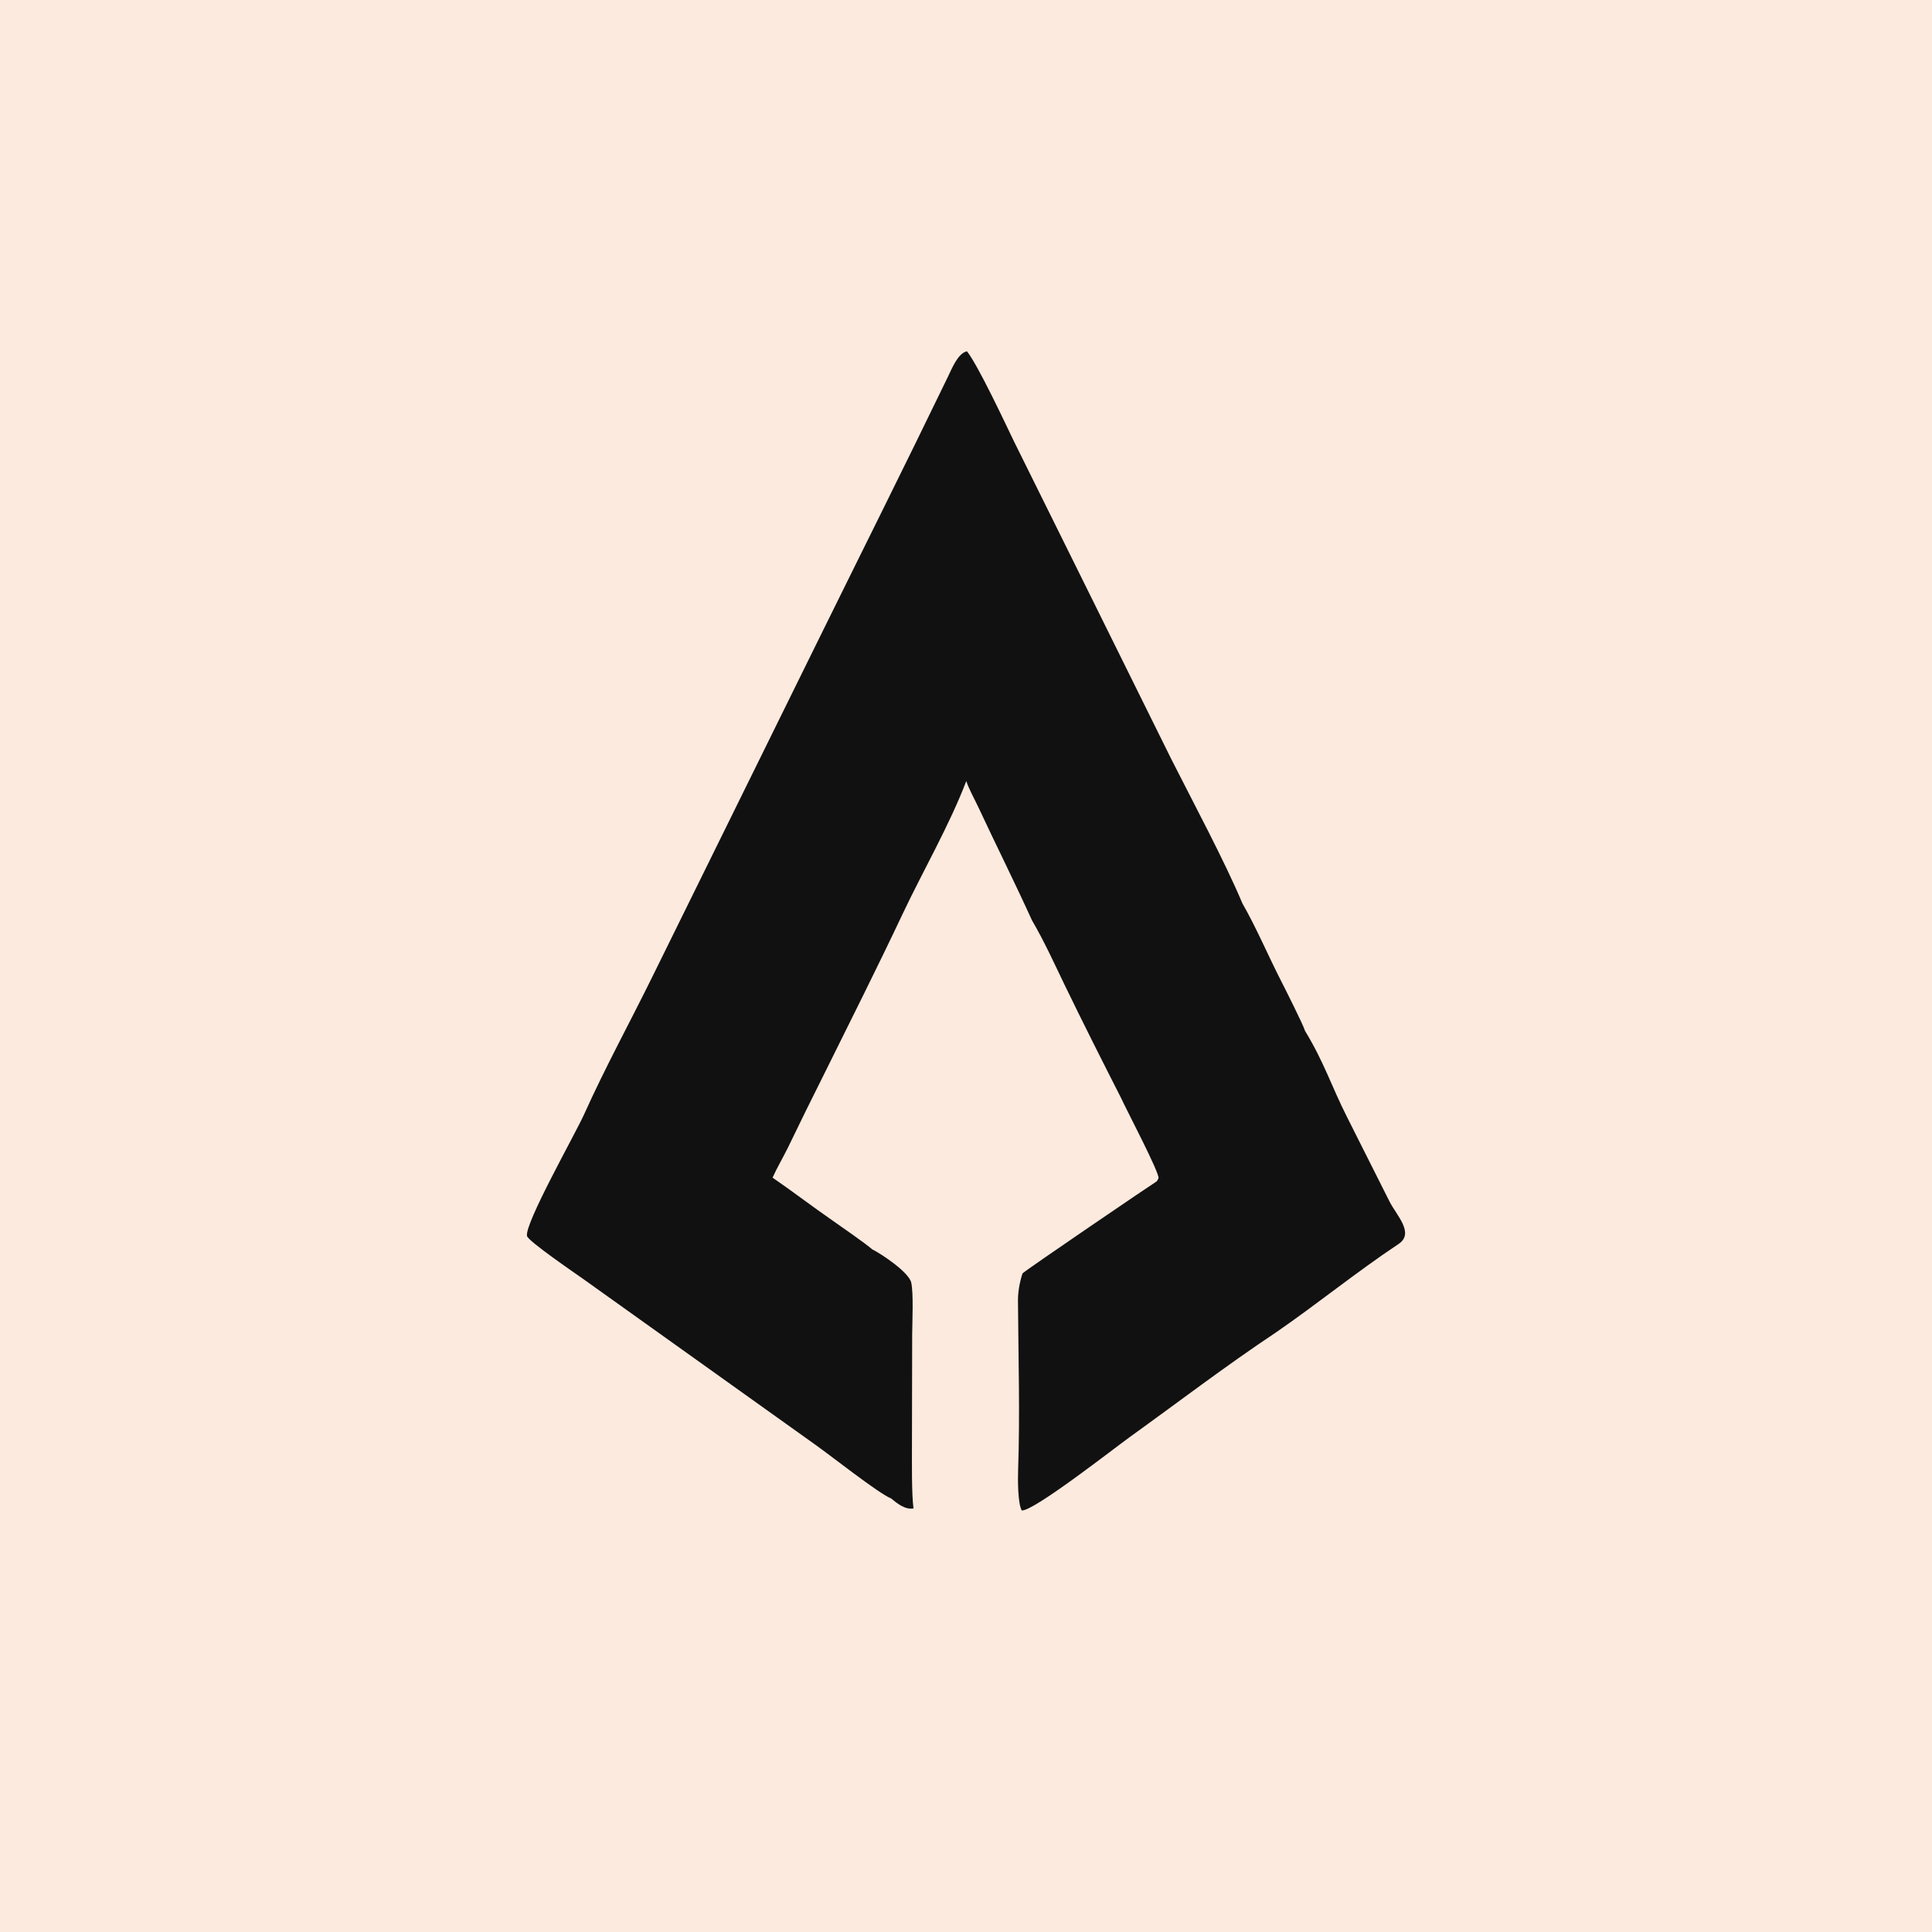
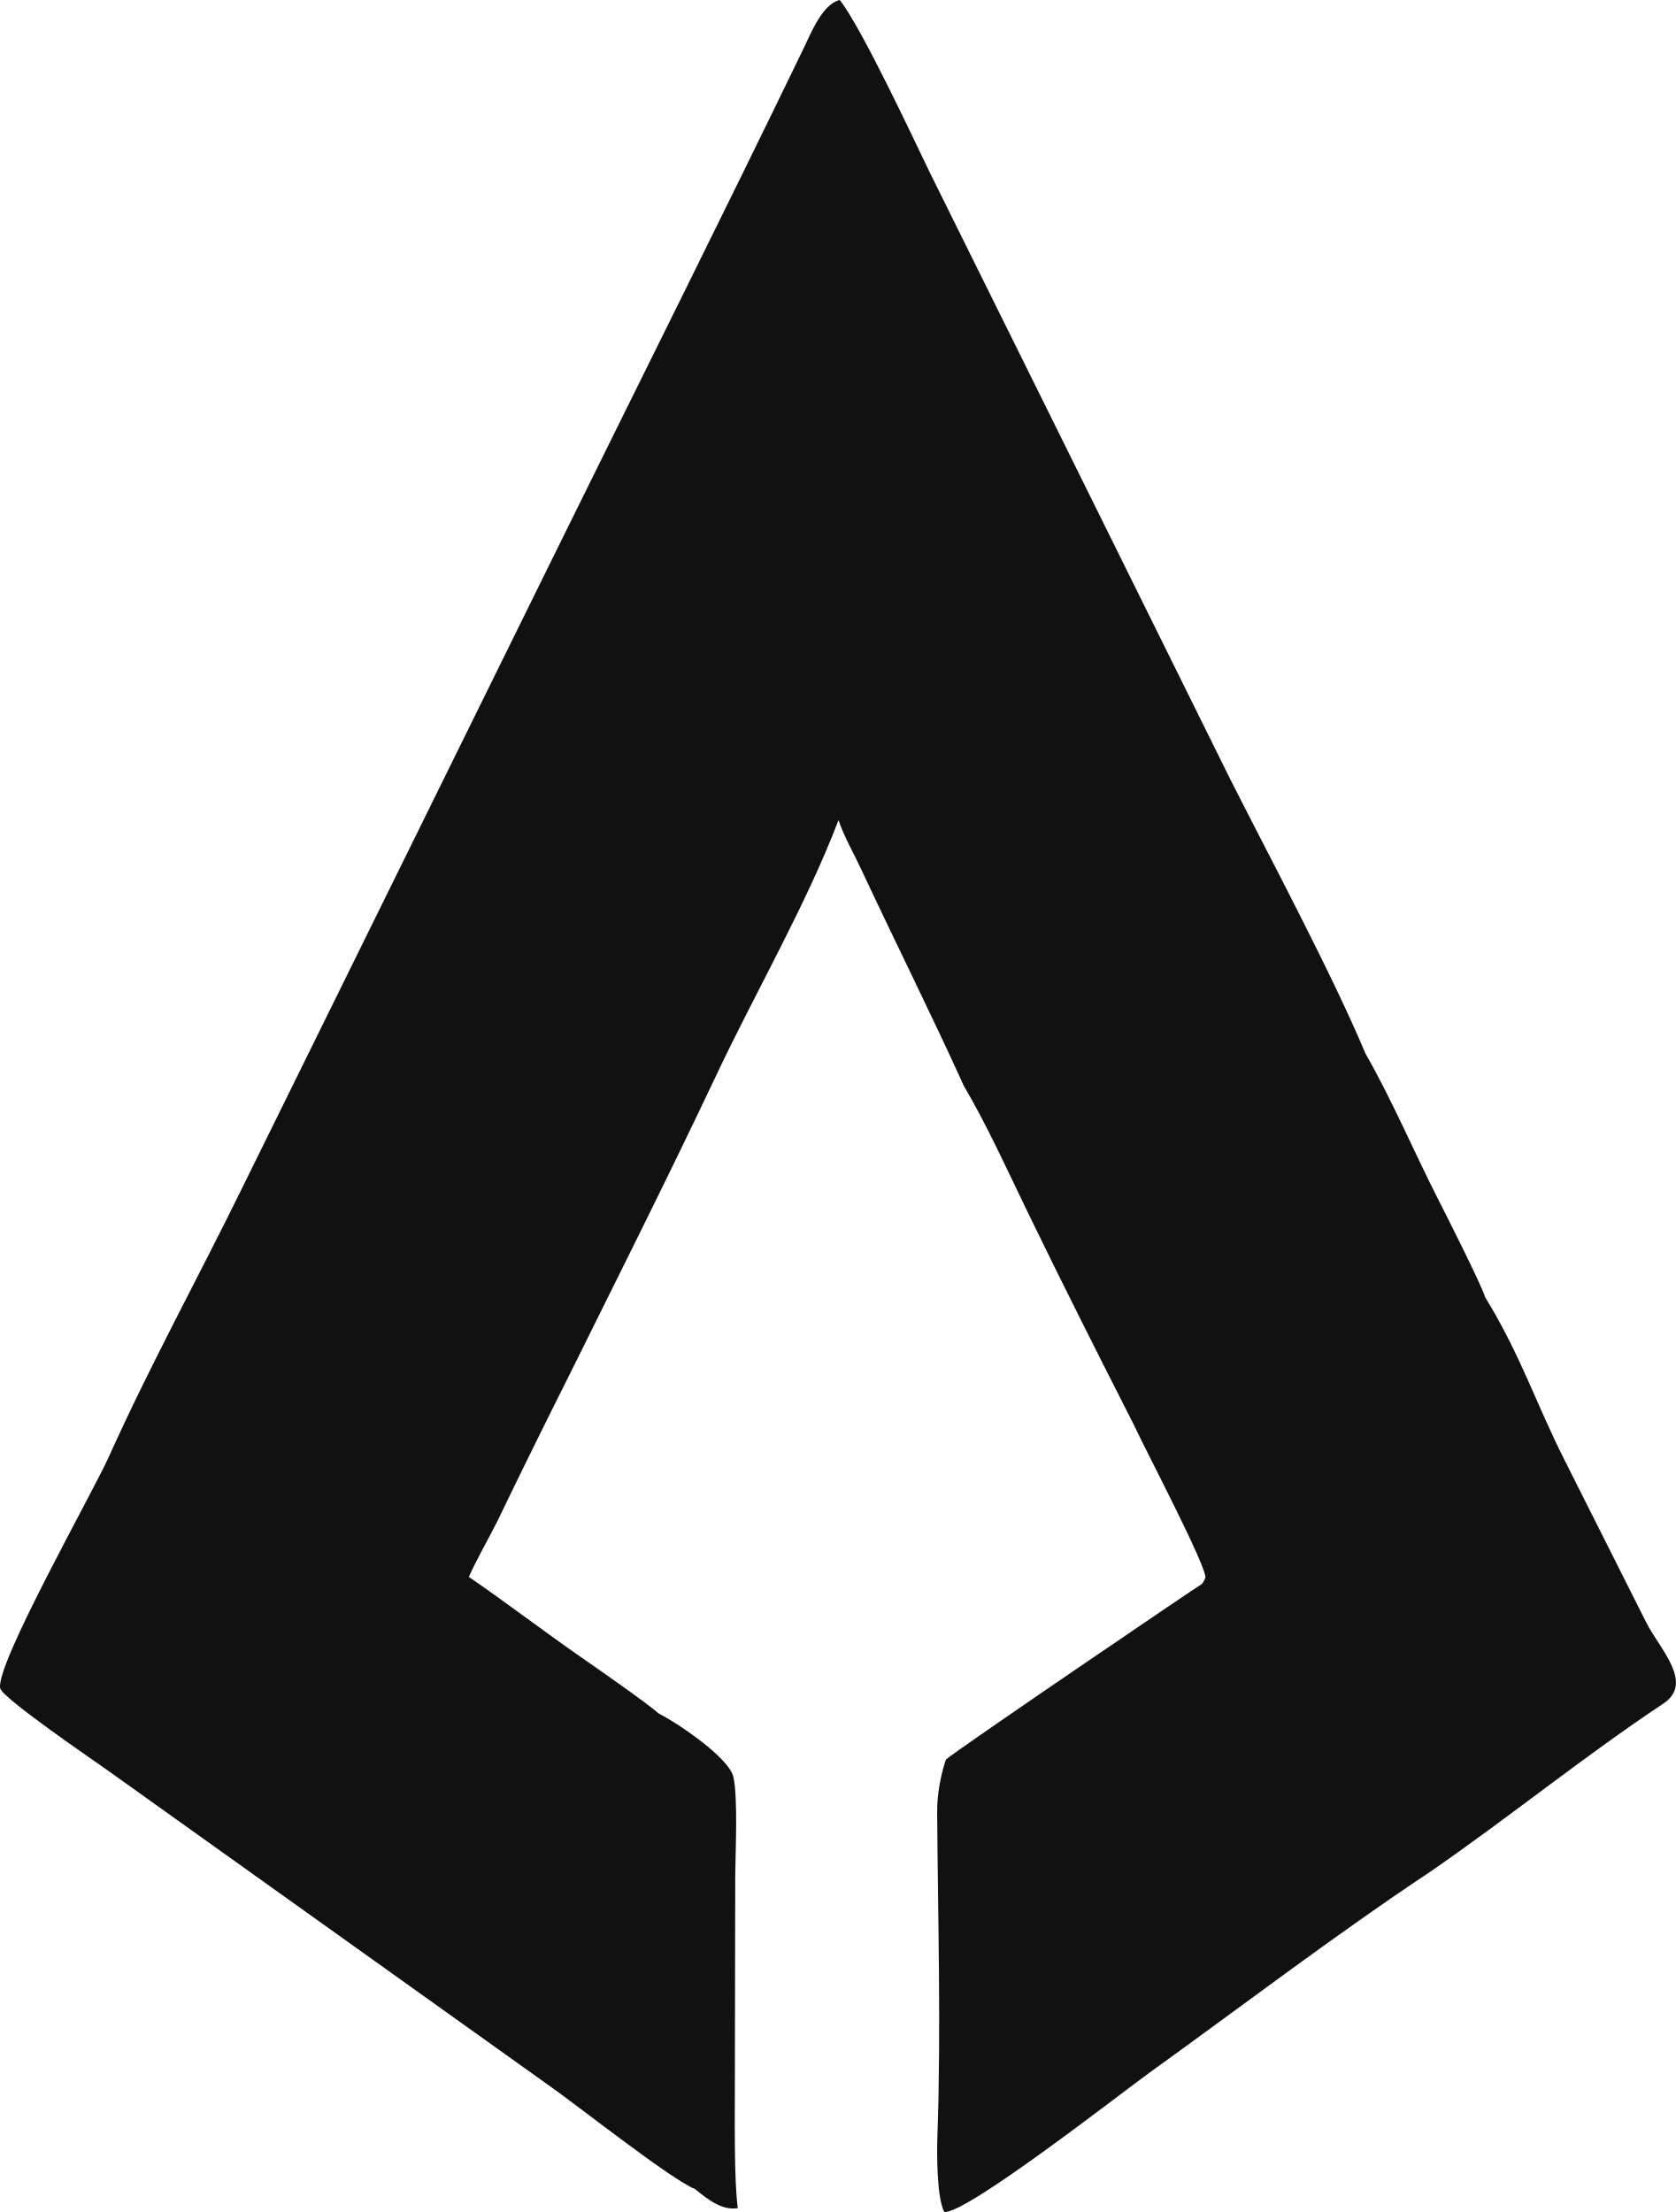
- <svg xmlns="http://www.w3.org/2000/svg" preserveAspectRatio="none" overflow="visible" style="display: block;" width="110" height="110" viewBox="0 0 110 110" fill="none">
-   <g id="Image Container">
-     <rect id="Image Background" width="110" height="110" fill="#FCEADE" />
-     <path id="Vector" d="M50.732 85.313C50.043 85.045 47.246 82.836 46.432 82.264L33.228 72.835C32.745 72.491 30.062 70.663 30.005 70.371C29.865 69.659 32.756 64.559 33.252 63.456C34.46 60.768 35.891 58.162 37.189 55.517L46.506 36.613C48.996 31.558 51.526 26.505 53.979 21.434C54.197 20.984 54.536 20.118 55.054 20C55.706 20.829 57.239 24.113 57.743 25.154L61.136 32.002L66.698 43.239C67.922 45.659 69.722 49.02 70.74 51.441C71.52 52.794 72.228 54.465 72.954 55.878C73.145 56.251 74.211 58.364 74.304 58.697C75.386 60.469 75.812 61.858 76.698 63.607L79.113 68.409C79.514 69.201 80.553 70.213 79.626 70.829C77.249 72.409 74.993 74.248 72.646 75.864C69.806 77.752 67.08 79.838 64.315 81.827C63.446 82.453 58.826 86.068 58.172 85.999C57.946 85.578 57.949 84.25 57.967 83.715C58.079 80.496 57.98 77.281 57.959 74.063C57.955 73.555 58.059 72.98 58.22 72.5C58.477 72.258 65.799 67.281 65.862 67.259C65.899 67.204 65.933 67.148 65.958 67.087C66.059 66.84 64.083 63.088 63.836 62.529C62.779 60.453 61.655 58.223 60.637 56.121C60.022 54.85 59.469 53.62 58.754 52.395C57.769 50.226 56.707 48.109 55.7 45.952C55.481 45.484 55.173 44.945 55.016 44.469C54.066 46.969 52.536 49.614 51.393 52.033C49.958 55.071 48.453 58.064 46.962 61.074C46.248 62.495 45.546 63.922 44.855 65.354C44.594 65.882 44.216 66.533 43.987 67.05C45.127 67.833 46.279 68.716 47.427 69.51C47.855 69.807 49.325 70.831 49.653 71.127C50.23 71.418 51.757 72.451 51.882 73.026C52.018 73.648 51.941 75.261 51.935 75.977L51.923 82.224C51.925 83.119 51.896 85.073 52.012 85.884C51.534 85.969 51.081 85.598 50.732 85.313Z" fill="#111111" />
-   </g>
+ <svg xmlns="http://www.w3.org/2000/svg" width="50" height="66" viewBox="0 0 50 66" fill="none">
+   <path d="M20.732 65.313C20.043 65.045 17.246 62.836 16.432 62.264L3.228 52.835C2.745 52.491 0.062 50.663 0.005 50.371C-0.135 49.659 2.756 44.559 3.252 43.456C4.46 40.768 5.891 38.162 7.189 35.517L16.506 16.613C18.996 11.558 21.526 6.505 23.979 1.434C24.197 0.984 24.536 0.118 25.054 0C25.706 0.829 27.239 4.112 27.743 5.154L31.136 12.002L36.698 23.239C37.922 25.659 39.722 29.02 40.74 31.441C41.52 32.794 42.228 34.465 42.954 35.878C43.145 36.251 44.211 38.364 44.304 38.697C45.386 40.469 45.812 41.858 46.698 43.607L49.113 48.408C49.514 49.201 50.553 50.213 49.626 50.829C47.249 52.409 44.993 54.248 42.646 55.864C39.806 57.752 37.08 59.838 34.315 61.827C33.446 62.453 28.826 66.068 28.172 65.999C27.945 65.578 27.948 64.25 27.967 63.715C28.079 60.495 27.98 57.281 27.959 54.063C27.955 53.555 28.059 52.98 28.22 52.5C28.477 52.258 35.799 47.281 35.862 47.259C35.899 47.204 35.933 47.148 35.958 47.087C36.059 46.84 34.083 43.088 33.836 42.529C32.779 40.453 31.655 38.223 30.637 36.121C30.022 34.85 29.469 33.62 28.753 32.395C27.769 30.226 26.707 28.109 25.7 25.952C25.481 25.484 25.173 24.945 25.016 24.47C24.066 26.969 22.536 29.614 21.393 32.033C19.958 35.071 18.453 38.064 16.962 41.074C16.248 42.495 15.546 43.922 14.855 45.354C14.594 45.882 14.216 46.533 13.987 47.05C15.127 47.833 16.279 48.715 17.427 49.51C17.855 49.807 19.325 50.831 19.653 51.127C20.23 51.418 21.757 52.451 21.882 53.026C22.018 53.648 21.941 55.261 21.935 55.977L21.924 62.224C21.925 63.119 21.896 65.073 22.012 65.884C21.534 65.969 21.081 65.598 20.732 65.313Z" fill="#111111" />
</svg>
